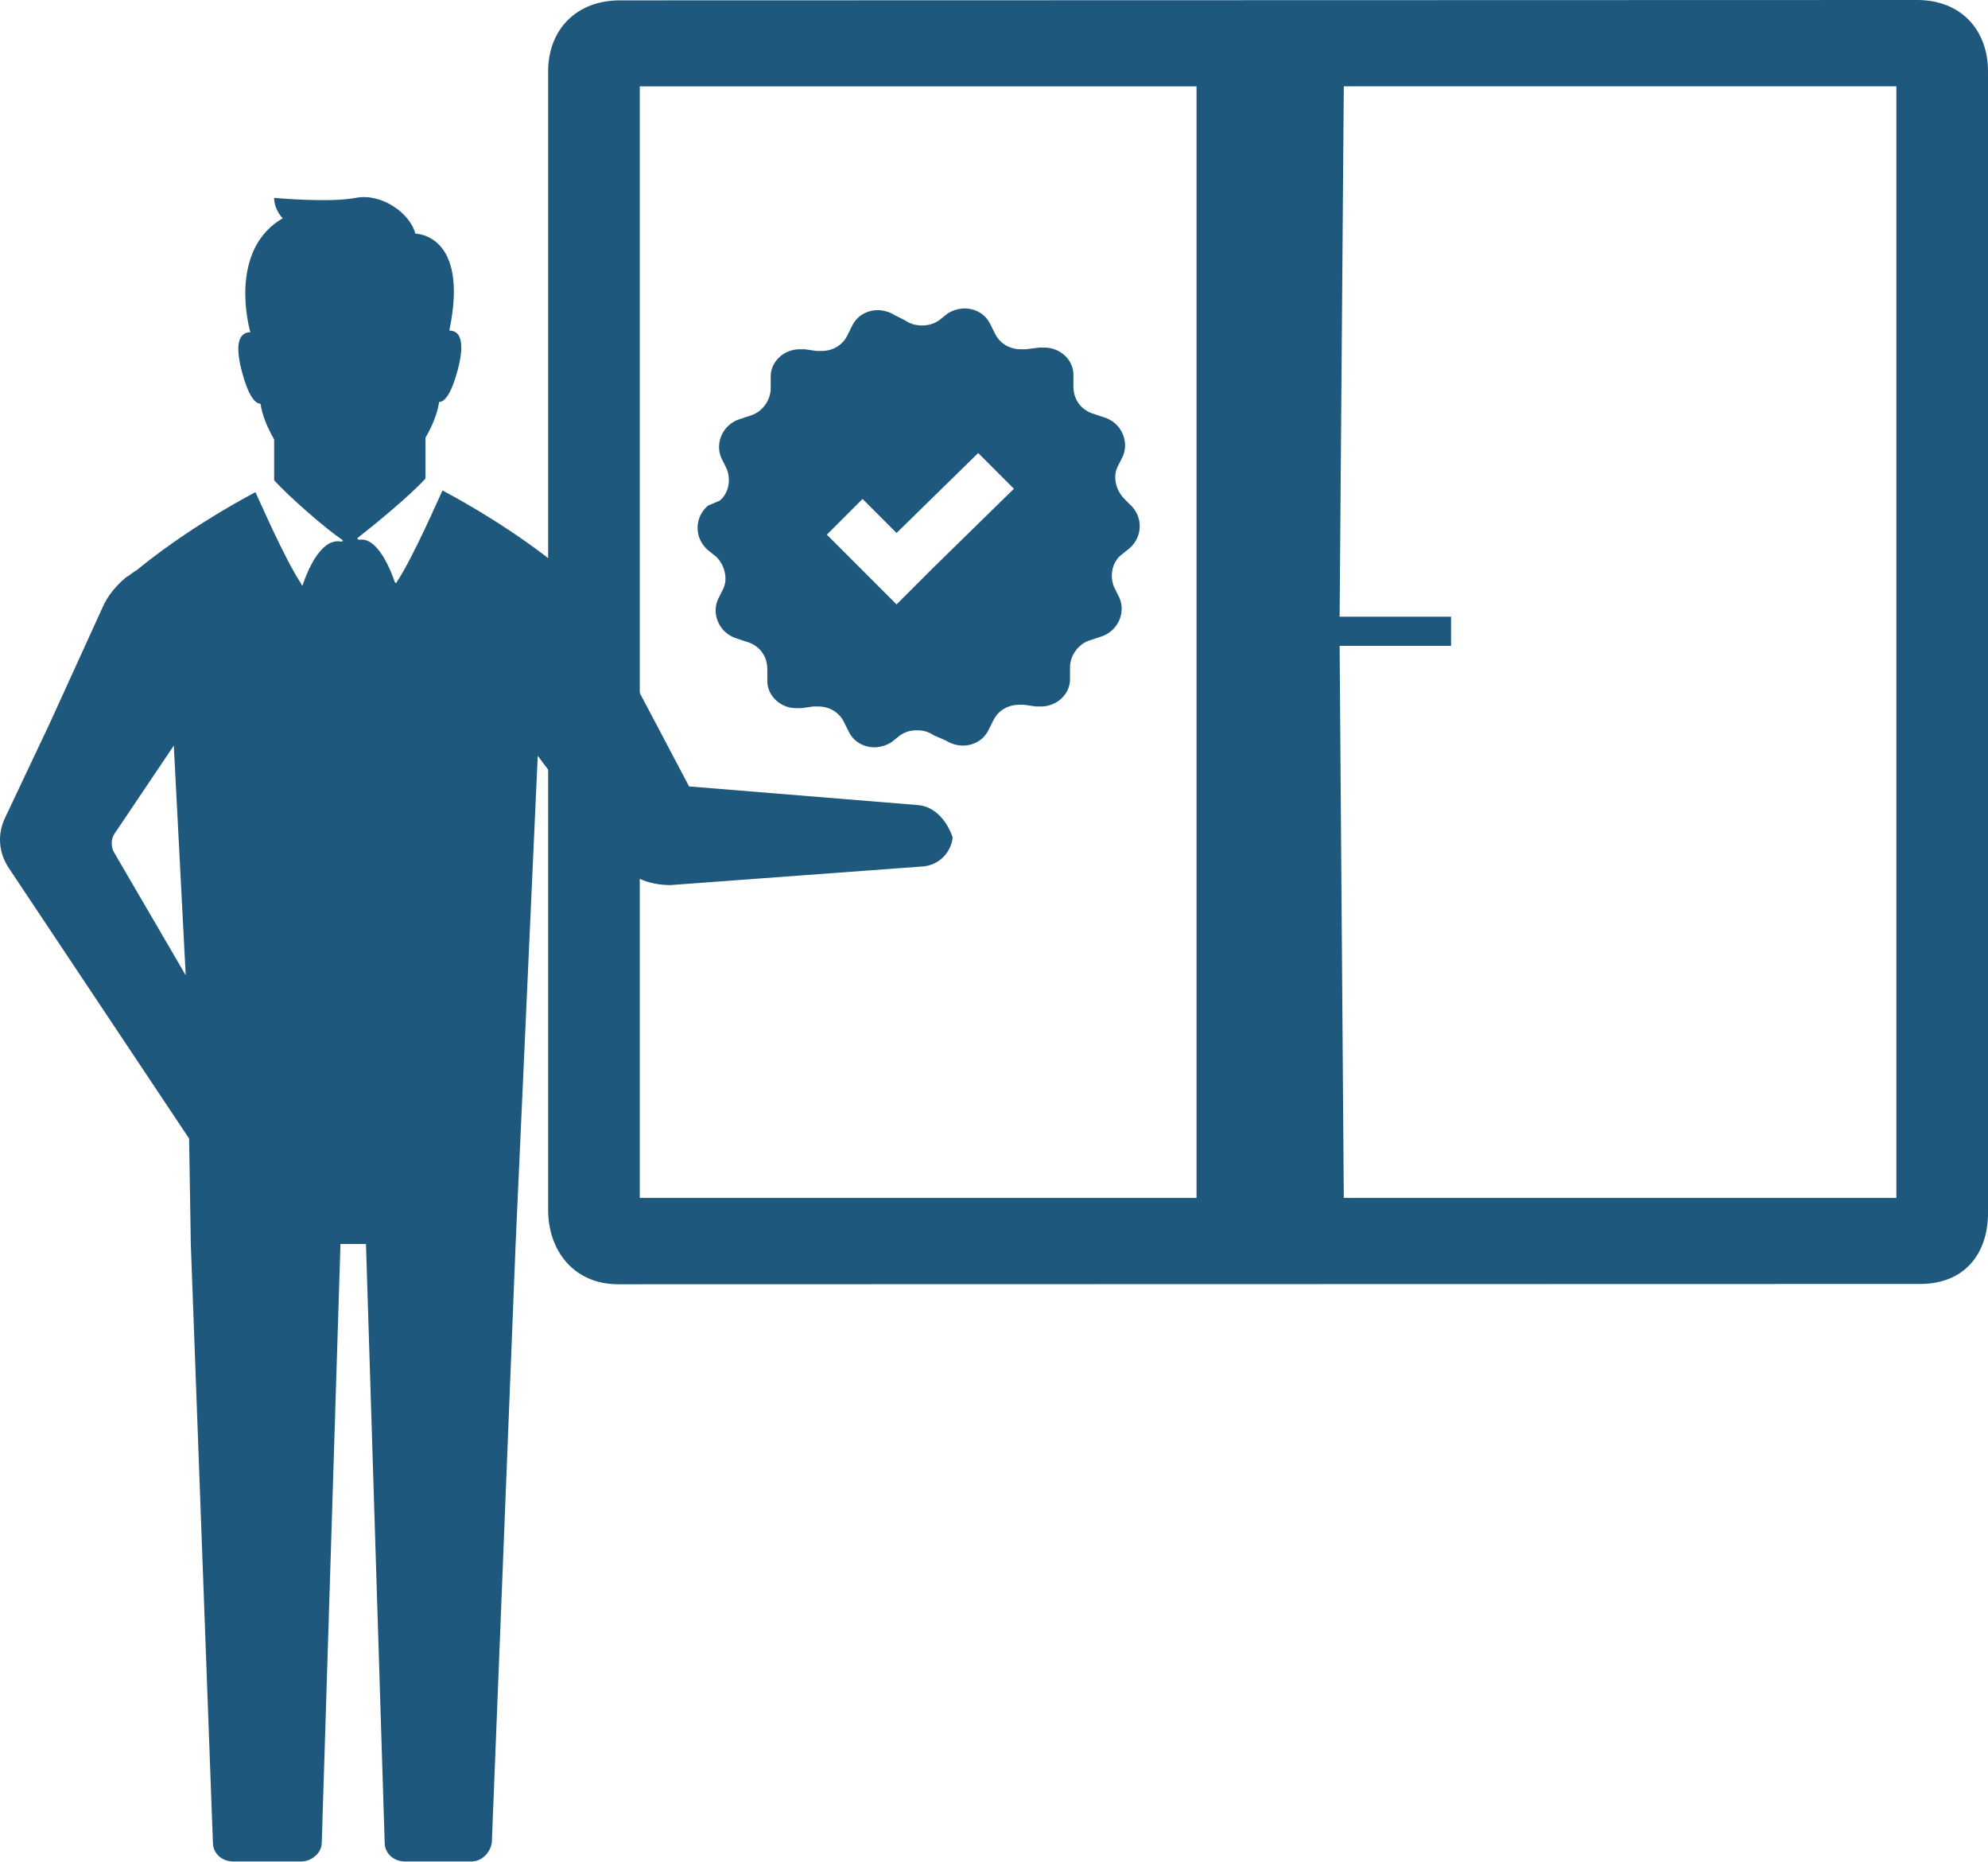
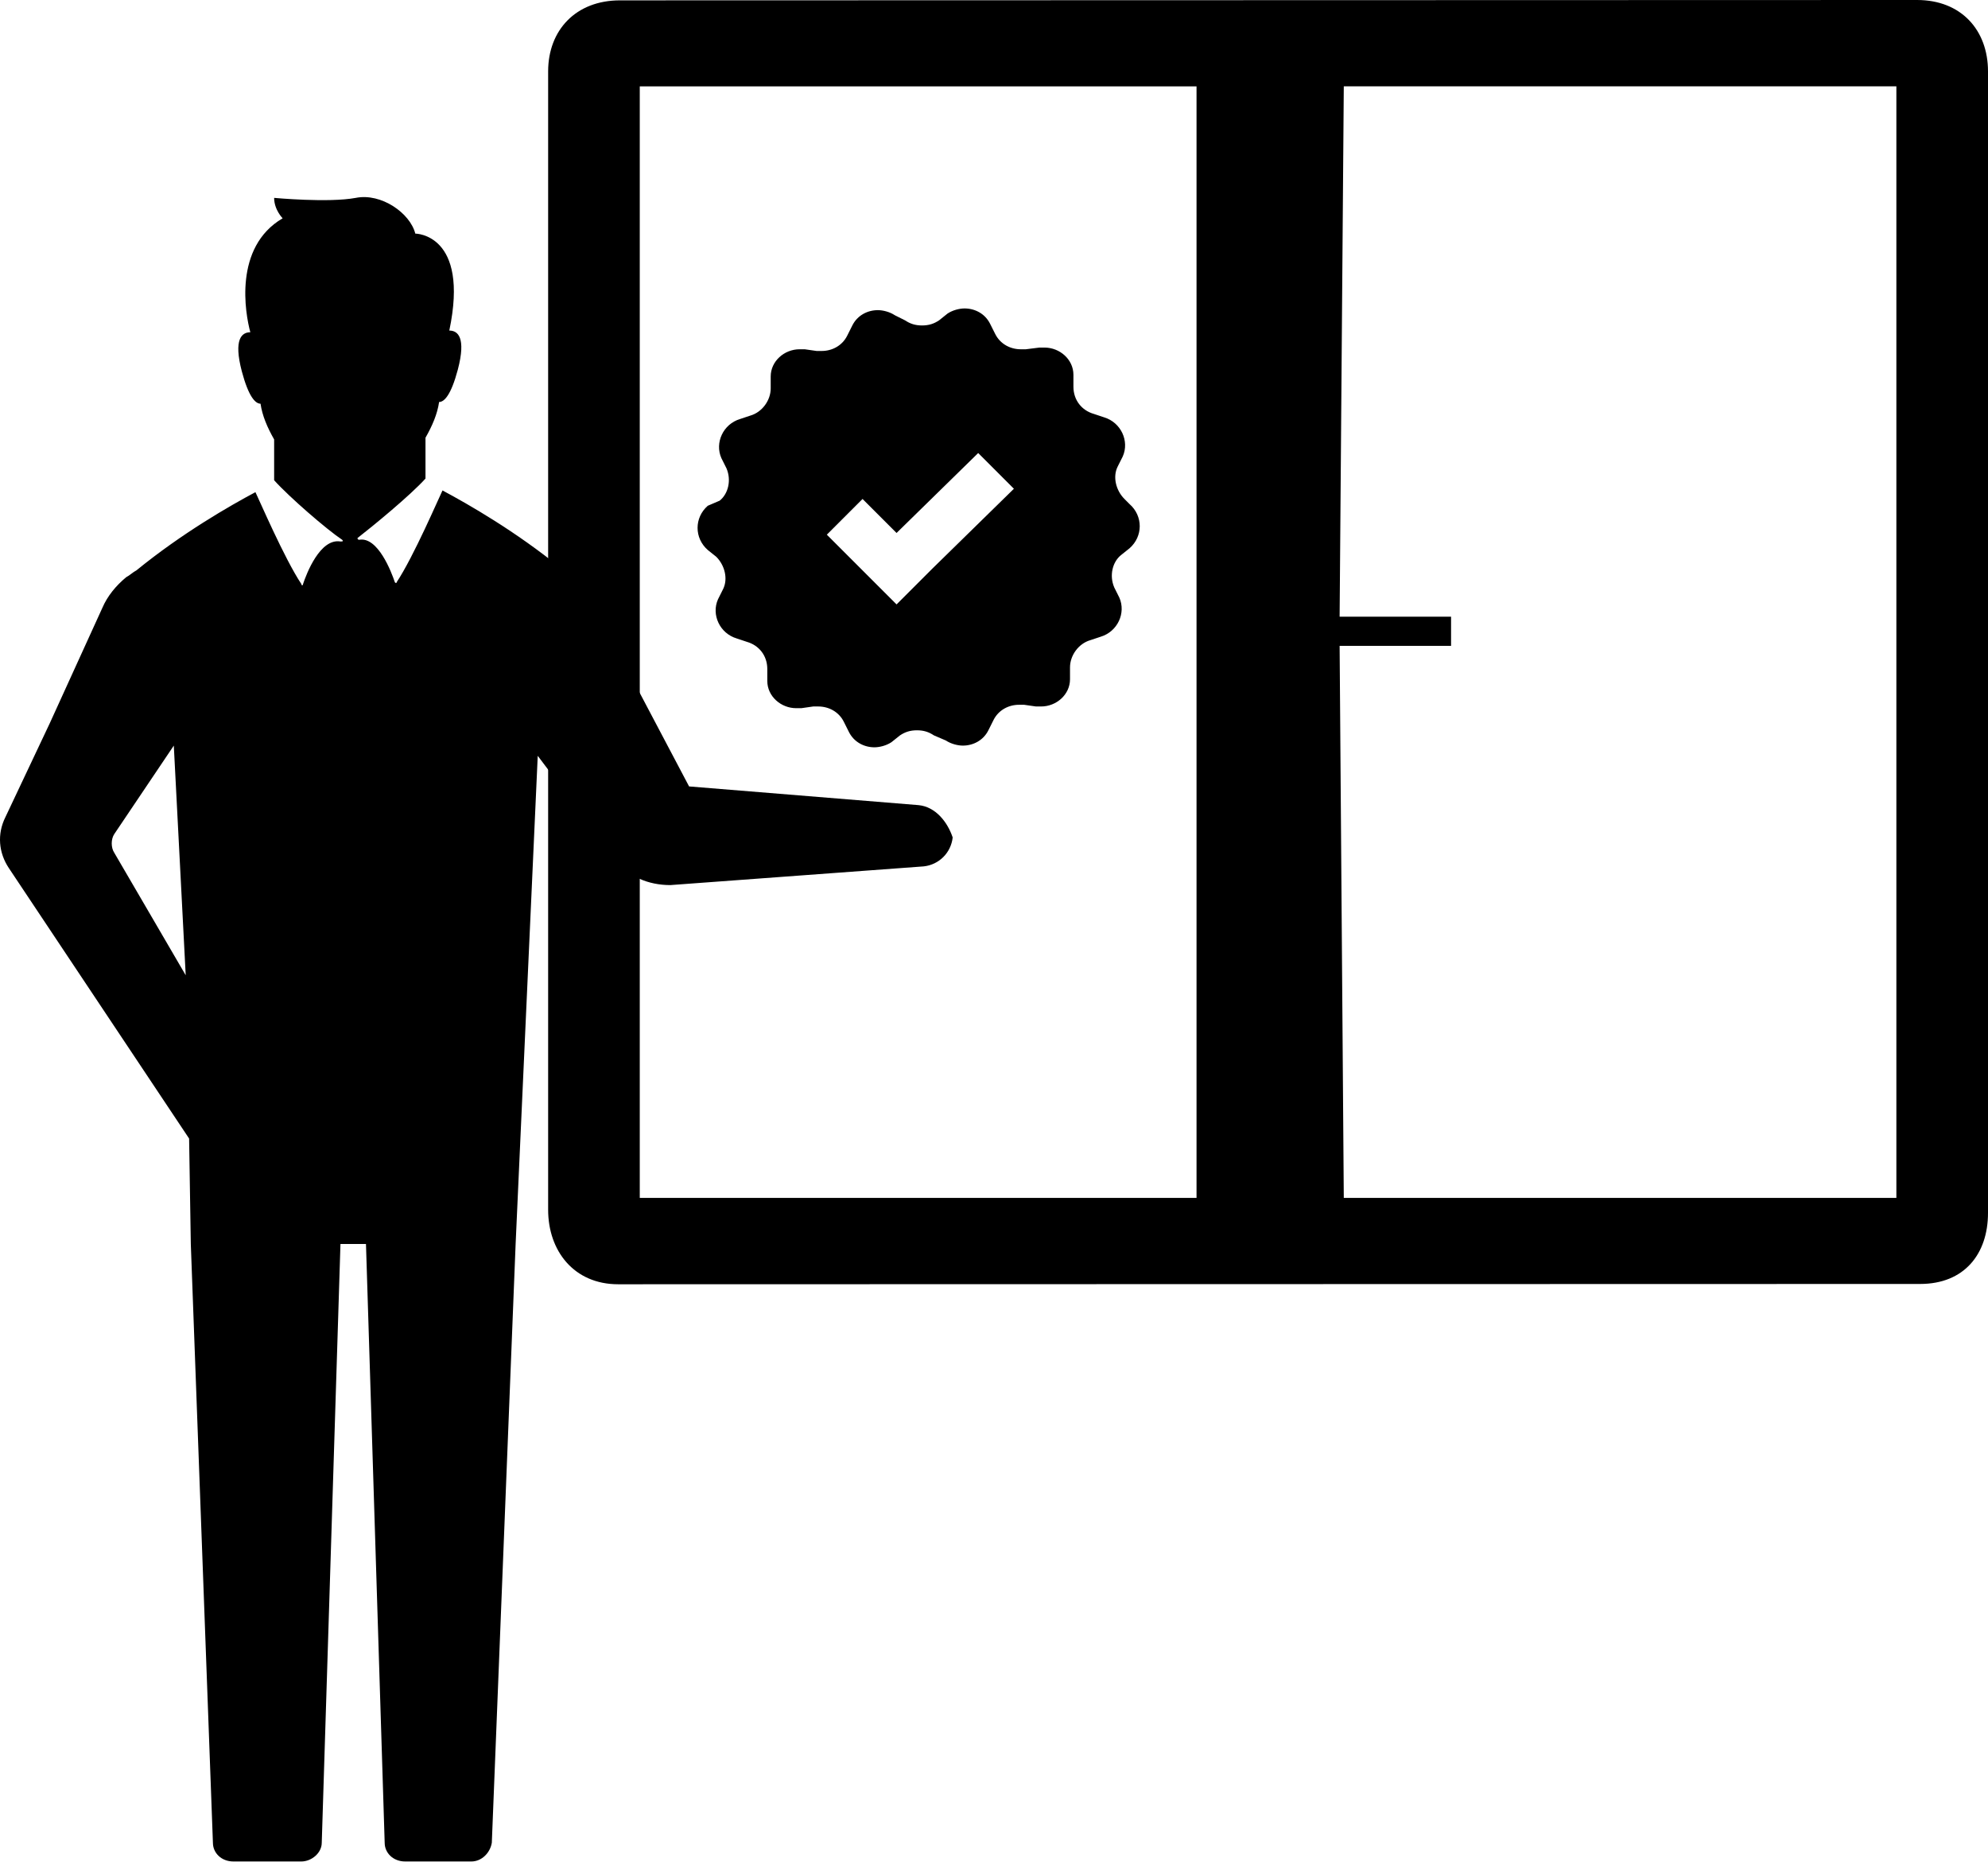
<svg xmlns="http://www.w3.org/2000/svg" xmlns:xlink="http://www.w3.org/1999/xlink" version="1.1" id="svg-features-item" x="0px" y="0px" viewBox="0 0 116.899 109.433" enable-background="new 0 0 116.899 109.433" xml:space="preserve">
  <g>
    <defs>
      <rect id="SVGID_1_" width="116.899" height="109.433" />
    </defs>
    <clipPath id="SVGID_2_">
      <use xlink:href="#SVGID_1_" overflow="visible" />
    </clipPath>
-     <path clip-path="url(#SVGID_2_)" fill="#1F587D" d="M32.232,4.195v66.926c0,2.418,1.519,4.379,4.117,4.379l76.557-0.018   c2.598,0,3.993-1.759,3.993-4.177V4.195c0-2.419-1.572-4.195-4.171-4.195L36.455,0.021C33.857,0.021,32.232,1.775,32.232,4.195    M70.359,70.422H37.62V5.077h32.739V70.422z M111.511,70.422H79.018l-0.245-32.454h6.553v-1.715h-6.553l0.245-31.177h32.493V70.422   z" />
-     <path clip-path="url(#SVGID_2_)" fill="#1F587D" d="M54.02,47.333l-13.5-1.1l-5.7-10.8c-0.3-0.6-0.7-1.1-1.2-1.5   c-0.2-0.2-0.4-0.3-0.6-0.5c-2.7-2.2-5.5-3.8-7-4.6c-0.2,0.4-1.7,3.9-2.7,5.4c0,0.1-0.1,0-0.1,0c-0.2-0.6-1-2.7-2.1-2.5   c-0.1,0-0.1-0.1-0.1-0.1c0.9-0.7,3.1-2.5,4-3.5v-2.4c0.4-0.7,0.7-1.4,0.8-2.1c0.3,0,0.7-0.4,1.1-1.9c0.5-1.9,0-2.3-0.5-2.3   c1.2-5.7-2-5.7-2-5.7c-0.3-1.2-2-2.4-3.5-2.1c-1.6,0.3-4.8,0-4.8,0c0,0.7,0.5,1.2,0.5,1.2c-2.9,1.7-2.2,5.6-1.9,6.7   c-0.5,0-1,0.4-0.5,2.3c0.4,1.5,0.8,1.9,1.1,1.9c0.1,0.7,0.4,1.4,0.8,2.1v2.4c0.9,1,3.1,2.9,4,3.5c0.1,0.1,0,0.1-0.1,0.1   c-1.2-0.2-2,1.9-2.2,2.5c0,0.1-0.1,0.1-0.1,0c-1-1.5-2.5-5-2.7-5.4c-1.5,0.8-4.3,2.4-7,4.6c-0.2,0.1-0.4,0.3-0.6,0.4   c-0.6,0.5-1.1,1.1-1.4,1.8l-3.1,6.8l-2.6,5.5c-0.5,1-0.4,2.1,0.2,3l10.6,15.9l0.1,6.2l1.3,35.2c0,0.6,0.5,1.1,1.2,1.1h4   c0.6,0,1.2-0.5,1.2-1.1l1.1-35.2h1.5l1.1,35.2c0,0.6,0.5,1.1,1.2,1.1h3.9c0.6,0,1.1-0.5,1.2-1.1l1.4-35.2l1.3-28.7l4.6,6.1   c0.7,1,1.9,1.5,3.2,1.5l14.9-1.1c0.9-0.1,1.6-0.8,1.7-1.7C55.72,48.333,55.02,47.433,54.02,47.333 M6.72,50.133   c-0.2-0.3-0.2-0.8,0-1.1l3.5-5.2l0.7,13.5L6.72,50.133z M66.12,29.333c-0.5-0.5-0.7-1.3-0.4-1.9l0.301-0.6   c0.399-0.9-0.101-2-1.101-2.3l-0.6-0.2c-0.7-0.2-1.2-0.8-1.2-1.6v-0.7c0-0.9-0.8-1.6-1.7-1.6h-0.3l-0.8,0.1h-0.3   c-0.601,0-1.2-0.3-1.5-0.9l-0.301-0.6c-0.3-0.6-0.899-0.9-1.5-0.9c-0.3,0-0.7,0.1-1,0.3l-0.5,0.4c-0.3,0.2-0.6,0.3-1,0.3   s-0.7-0.1-1-0.3l-0.6-0.3c-0.3-0.2-0.7-0.3-1-0.3c-0.6,0-1.2,0.3-1.5,0.9l-0.3,0.6c-0.3,0.6-0.9,0.9-1.5,0.9h-0.3l-0.7-0.1h-0.3   c-0.9,0-1.7,0.7-1.7,1.6v0.7c0,0.7-0.5,1.4-1.2,1.6l-0.6,0.2c-1,0.3-1.5,1.4-1.1,2.3l0.3,0.6c0.3,0.7,0.1,1.5-0.4,1.9l-0.7,0.3   c-0.8,0.7-0.8,1.9,0,2.6l0.5,0.4c0.5,0.5,0.7,1.3,0.4,1.9l-0.3,0.6c-0.4,0.9,0.1,2,1.1,2.3l0.6,0.2c0.7,0.2,1.2,0.8,1.2,1.6v0.7   c0,0.9,0.8,1.6,1.7,1.6h0.3l0.7-0.1h0.3c0.6,0,1.2,0.3,1.5,0.9l0.3,0.6c0.3,0.6,0.9,0.9,1.5,0.9c0.3,0,0.7-0.1,1-0.3l0.5-0.4   c0.3-0.2,0.6-0.3,1-0.3c0.4,0,0.7,0.1,1,0.3l0.7,0.3c0.3,0.2,0.7,0.3,1,0.3c0.6,0,1.2-0.3,1.5-0.9l0.3-0.6c0.3-0.6,0.9-0.9,1.5-0.9   h0.3l0.7,0.1h0.3c0.9,0,1.7-0.7,1.7-1.6v-0.7c0-0.7,0.5-1.4,1.2-1.6l0.6-0.2c1-0.3,1.5-1.4,1.101-2.3l-0.3-0.6   c-0.301-0.7-0.101-1.5,0.399-1.9l0.5-0.4c0.8-0.7,0.8-1.9,0-2.6L66.12,29.333z M54.82,33.433l-2.1,2.1l-2.1-2.1l-2-2l2.1-2.1l2,2   l4.8-4.7l2.1,2.1L54.82,33.433z" />
+     <path clip-path="url(#SVGID_2_)" d="M32.232,4.195v66.926c0,2.418,1.519,4.379,4.117,4.379l76.557-0.018   c2.598,0,3.993-1.759,3.993-4.177V4.195c0-2.419-1.572-4.195-4.171-4.195L36.455,0.021C33.857,0.021,32.232,1.775,32.232,4.195    M70.359,70.422H37.62V5.077h32.739V70.422z M111.511,70.422H79.018l-0.245-32.454h6.553v-1.715h-6.553l0.245-31.177h32.493V70.422   z" />
+     <path clip-path="url(#SVGID_2_)" d="M54.02,47.333l-13.5-1.1l-5.7-10.8c-0.3-0.6-0.7-1.1-1.2-1.5   c-0.2-0.2-0.4-0.3-0.6-0.5c-2.7-2.2-5.5-3.8-7-4.6c-0.2,0.4-1.7,3.9-2.7,5.4c0,0.1-0.1,0-0.1,0c-0.2-0.6-1-2.7-2.1-2.5   c-0.1,0-0.1-0.1-0.1-0.1c0.9-0.7,3.1-2.5,4-3.5v-2.4c0.4-0.7,0.7-1.4,0.8-2.1c0.3,0,0.7-0.4,1.1-1.9c0.5-1.9,0-2.3-0.5-2.3   c1.2-5.7-2-5.7-2-5.7c-0.3-1.2-2-2.4-3.5-2.1c-1.6,0.3-4.8,0-4.8,0c0,0.7,0.5,1.2,0.5,1.2c-2.9,1.7-2.2,5.6-1.9,6.7   c-0.5,0-1,0.4-0.5,2.3c0.4,1.5,0.8,1.9,1.1,1.9c0.1,0.7,0.4,1.4,0.8,2.1v2.4c0.9,1,3.1,2.9,4,3.5c0.1,0.1,0,0.1-0.1,0.1   c-1.2-0.2-2,1.9-2.2,2.5c0,0.1-0.1,0.1-0.1,0c-1-1.5-2.5-5-2.7-5.4c-1.5,0.8-4.3,2.4-7,4.6c-0.2,0.1-0.4,0.3-0.6,0.4   c-0.6,0.5-1.1,1.1-1.4,1.8l-3.1,6.8l-2.6,5.5c-0.5,1-0.4,2.1,0.2,3l10.6,15.9l0.1,6.2l1.3,35.2c0,0.6,0.5,1.1,1.2,1.1h4   c0.6,0,1.2-0.5,1.2-1.1l1.1-35.2h1.5l1.1,35.2c0,0.6,0.5,1.1,1.2,1.1h3.9c0.6,0,1.1-0.5,1.2-1.1l1.4-35.2l1.3-28.7l4.6,6.1   c0.7,1,1.9,1.5,3.2,1.5l14.9-1.1c0.9-0.1,1.6-0.8,1.7-1.7C55.72,48.333,55.02,47.433,54.02,47.333 M6.72,50.133   c-0.2-0.3-0.2-0.8,0-1.1l3.5-5.2l0.7,13.5L6.72,50.133z M66.12,29.333c-0.5-0.5-0.7-1.3-0.4-1.9l0.301-0.6   c0.399-0.9-0.101-2-1.101-2.3l-0.6-0.2c-0.7-0.2-1.2-0.8-1.2-1.6v-0.7c0-0.9-0.8-1.6-1.7-1.6h-0.3l-0.8,0.1h-0.3   c-0.601,0-1.2-0.3-1.5-0.9l-0.301-0.6c-0.3-0.6-0.899-0.9-1.5-0.9c-0.3,0-0.7,0.1-1,0.3l-0.5,0.4c-0.3,0.2-0.6,0.3-1,0.3   s-0.7-0.1-1-0.3l-0.6-0.3c-0.3-0.2-0.7-0.3-1-0.3c-0.6,0-1.2,0.3-1.5,0.9l-0.3,0.6c-0.3,0.6-0.9,0.9-1.5,0.9h-0.3l-0.7-0.1h-0.3   c-0.9,0-1.7,0.7-1.7,1.6v0.7c0,0.7-0.5,1.4-1.2,1.6l-0.6,0.2c-1,0.3-1.5,1.4-1.1,2.3l0.3,0.6c0.3,0.7,0.1,1.5-0.4,1.9l-0.7,0.3   c-0.8,0.7-0.8,1.9,0,2.6l0.5,0.4c0.5,0.5,0.7,1.3,0.4,1.9l-0.3,0.6c-0.4,0.9,0.1,2,1.1,2.3l0.6,0.2c0.7,0.2,1.2,0.8,1.2,1.6v0.7   c0,0.9,0.8,1.6,1.7,1.6h0.3l0.7-0.1h0.3c0.6,0,1.2,0.3,1.5,0.9l0.3,0.6c0.3,0.6,0.9,0.9,1.5,0.9c0.3,0,0.7-0.1,1-0.3l0.5-0.4   c0.3-0.2,0.6-0.3,1-0.3c0.4,0,0.7,0.1,1,0.3l0.7,0.3c0.3,0.2,0.7,0.3,1,0.3c0.6,0,1.2-0.3,1.5-0.9l0.3-0.6c0.3-0.6,0.9-0.9,1.5-0.9   h0.3l0.7,0.1h0.3c0.9,0,1.7-0.7,1.7-1.6v-0.7c0-0.7,0.5-1.4,1.2-1.6l0.6-0.2c1-0.3,1.5-1.4,1.101-2.3l-0.3-0.6   c-0.301-0.7-0.101-1.5,0.399-1.9l0.5-0.4c0.8-0.7,0.8-1.9,0-2.6L66.12,29.333z M54.82,33.433l-2.1,2.1l-2.1-2.1l-2-2l2.1-2.1l2,2   l4.8-4.7l2.1,2.1L54.82,33.433z" />
  </g>
</svg>
